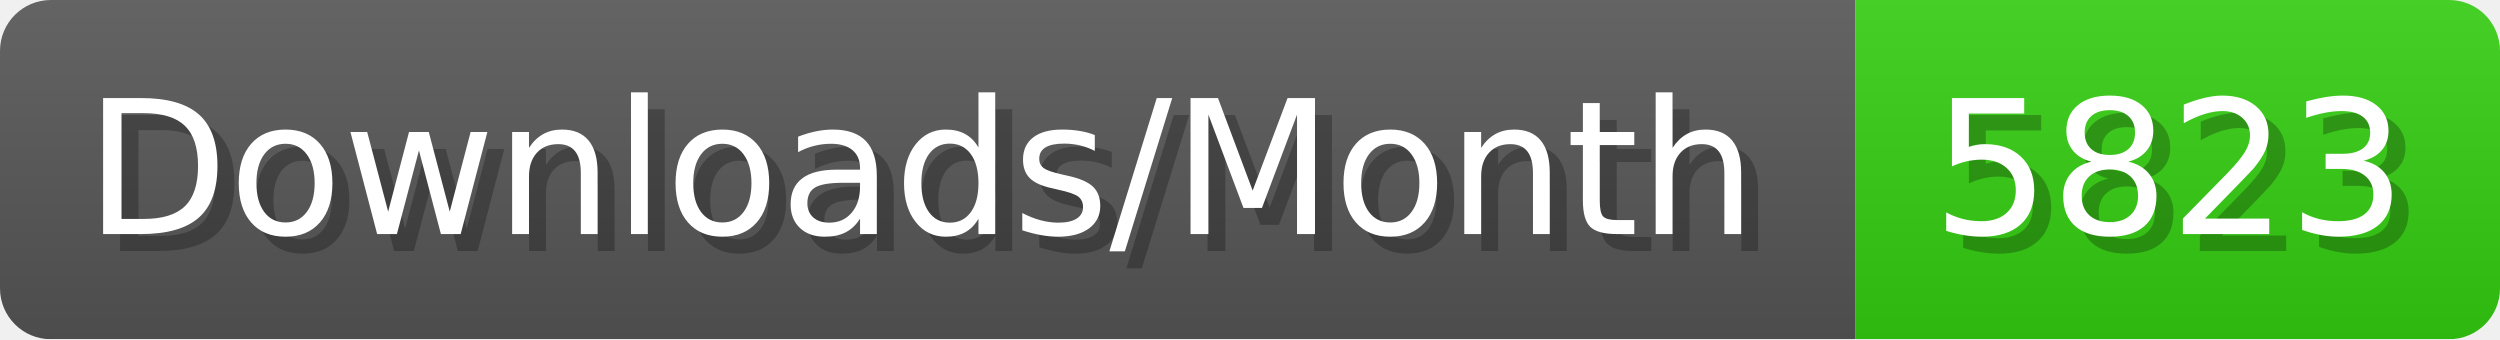
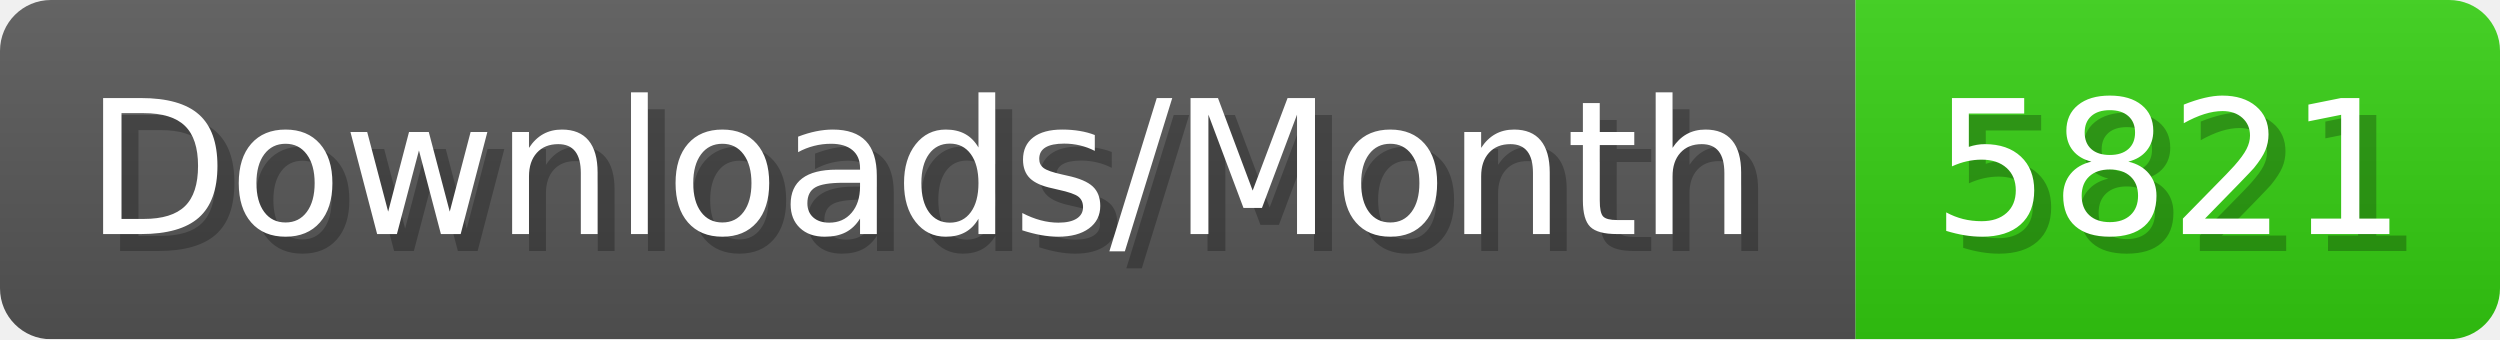
- <svg xmlns="http://www.w3.org/2000/svg" width="147.4" height="20" viewBox="0 0 1474 200" role="img" aria-label="Downloads/Month: 5823">
+ <svg xmlns="http://www.w3.org/2000/svg" width="147.4" height="20" viewBox="0 0 1474 200" role="img" aria-label="Downloads/Month: 5821">
  <linearGradient id="YlXUI" x2="0" y2="100%">
    <stop offset="0" stop-opacity=".1" stop-color="#EEE" />
    <stop offset="1" stop-opacity=".1" />
  </linearGradient>
  <mask id="JHhop">
    <rect width="1474" height="200" rx="30" fill="#FFF" />
  </mask>
  <g mask="url(#JHhop)">
    <rect width="1094" height="200" fill="#555" />
    <rect width="380" height="200" fill="#3C1" x="1094" />
    <rect width="1474" height="200" fill="url(#YlXUI)" />
  </g>
  <g aria-hidden="true" fill="#fff" text-anchor="start" font-family="Verdana,DejaVu Sans,sans-serif" font-size="110">
    <text x="60" y="148" textLength="994" fill="#000" opacity="0.25">Downloads/Month</text>
    <text x="50" y="138" textLength="994">Downloads/Month</text>
-     <text x="1149" y="148" textLength="280" fill="#000" opacity="0.25">5823</text>
-     <text x="1139" y="138" textLength="280">5823</text>
+     <text x="1149" y="148" textLength="280" fill="#000" opacity="0.25">5821</text>
+     <text x="1139" y="138" textLength="280">5821</text>
  </g>
</svg>
